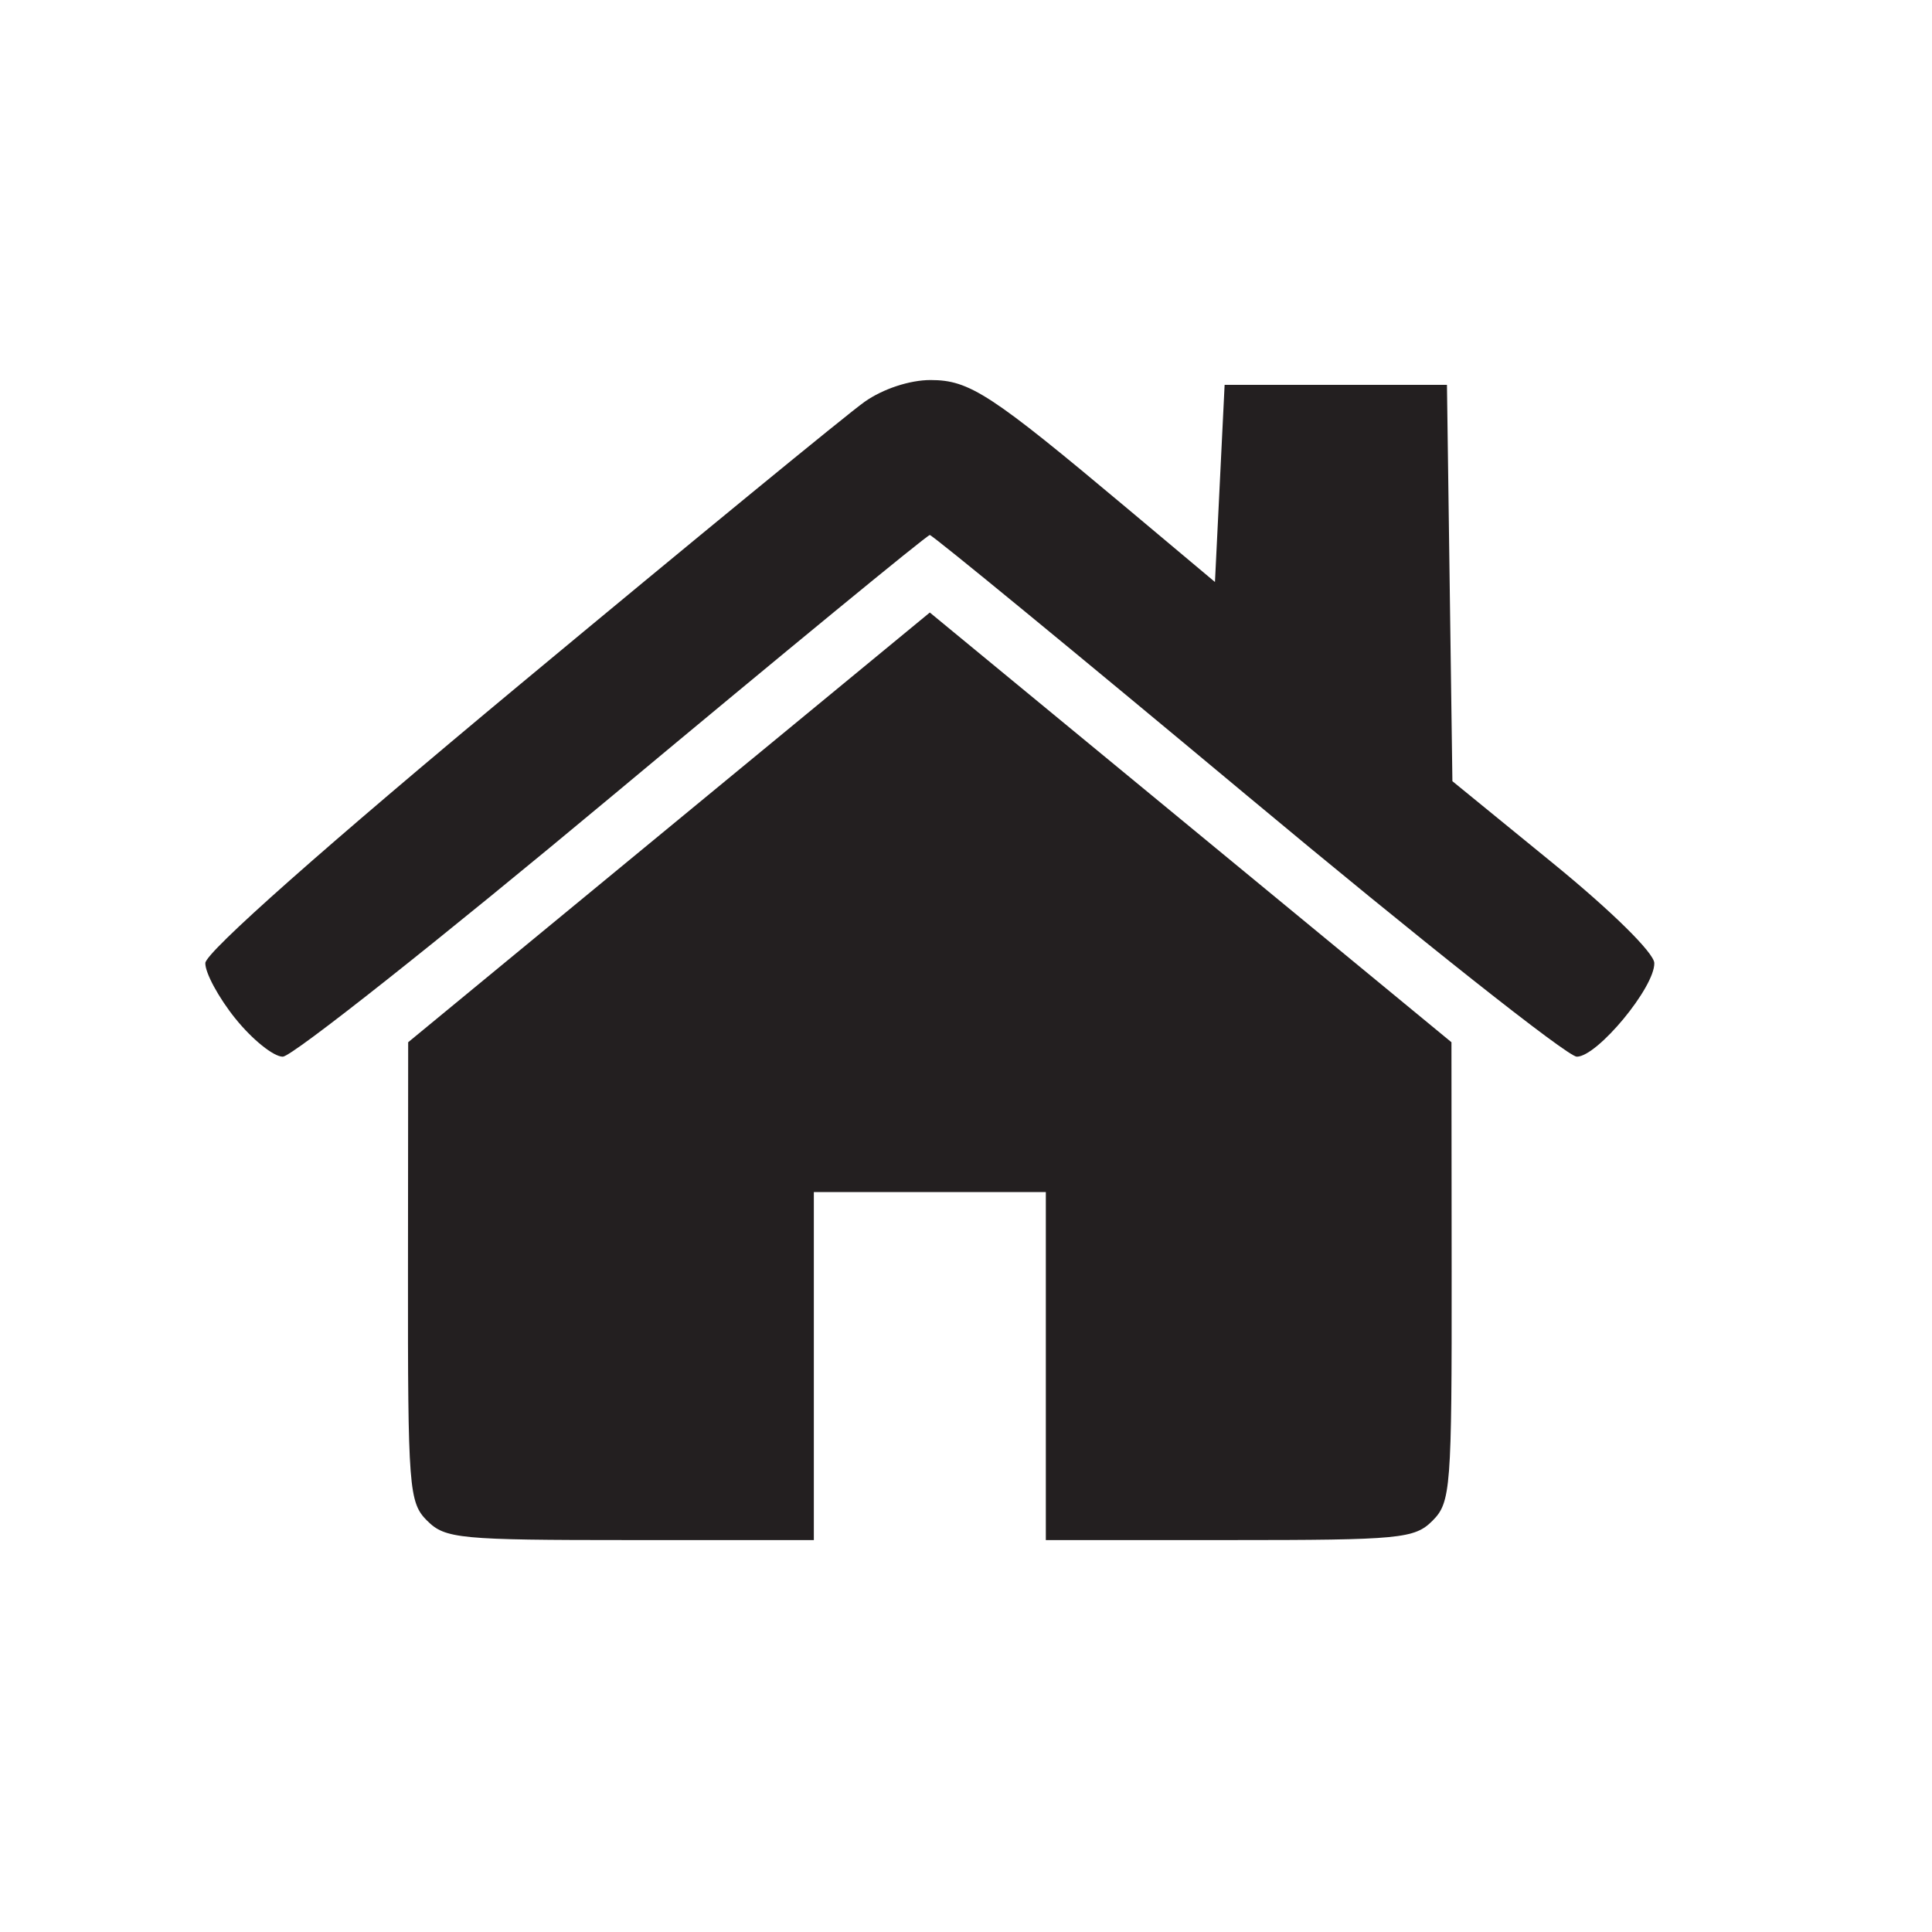
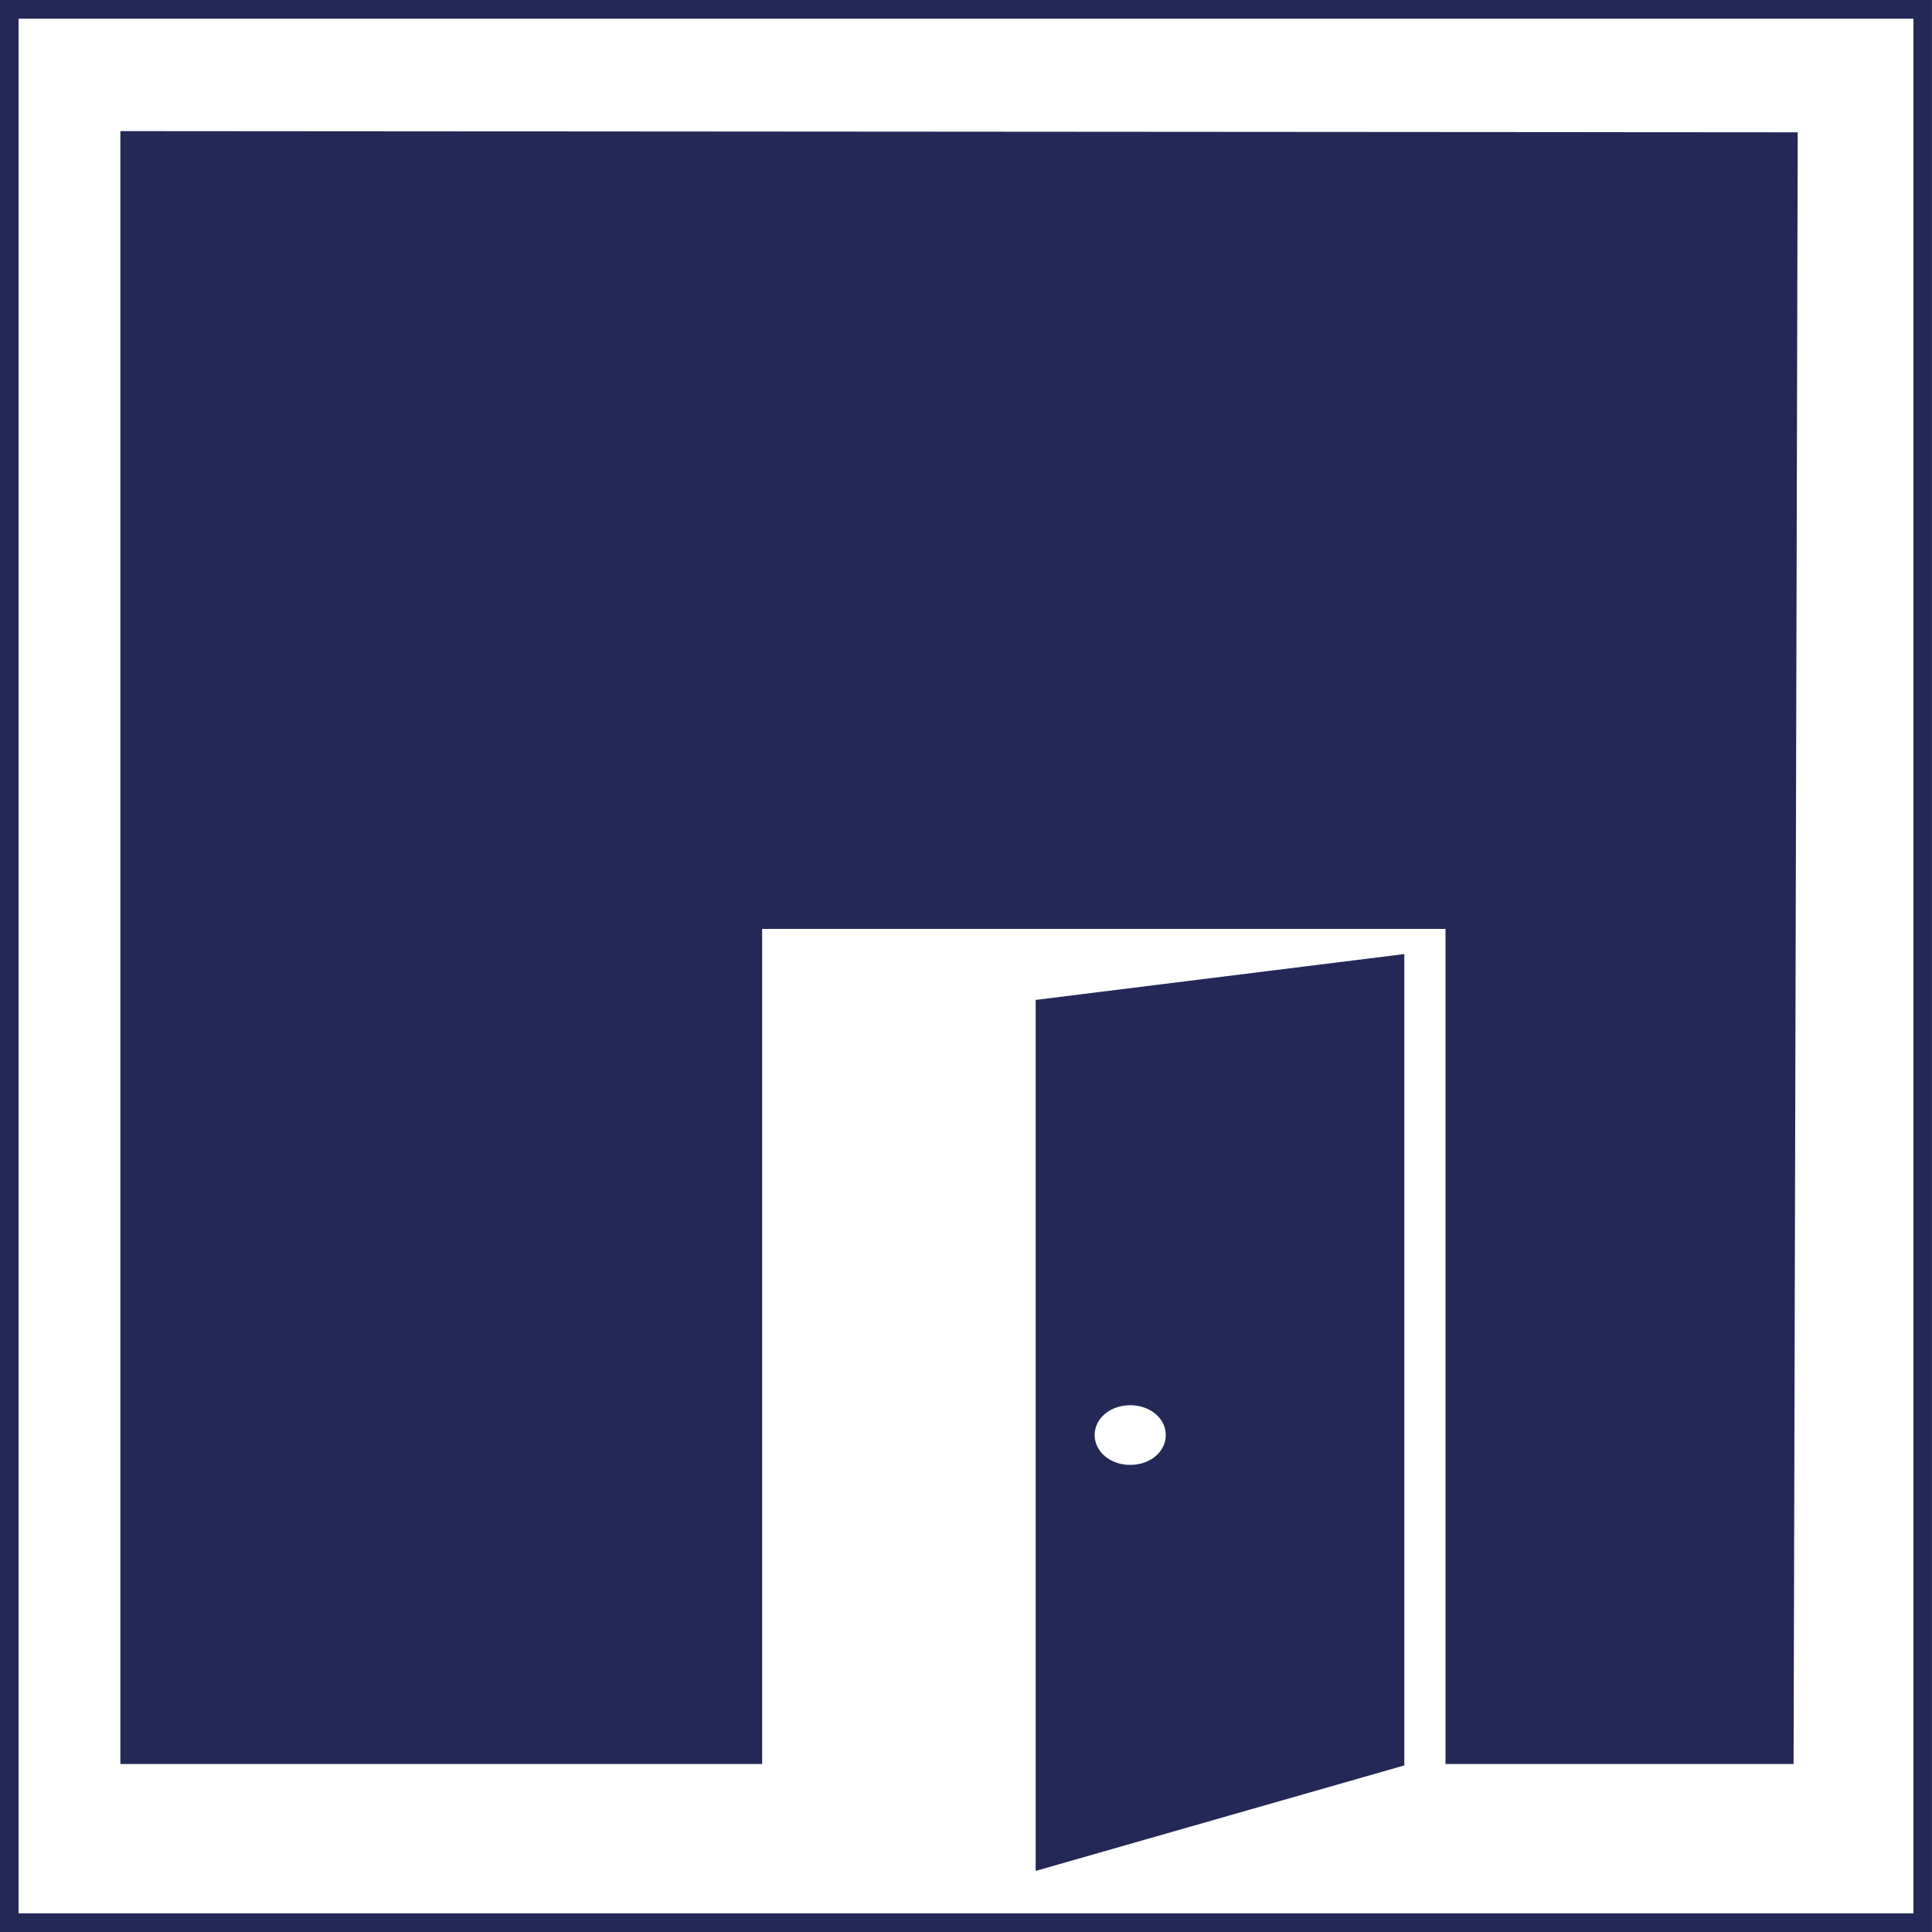
- <svg xmlns="http://www.w3.org/2000/svg" version="1.1" id="svg2" width="100" height="100" viewBox="0 0 100 100">
-   <defs id="defs6" />
-   <path style="fill:#231f20;fill-opacity:1;stroke-width:0.5" d="m 22.108,78.713 c -0.945,-0.945 -1,-1.661 -0.991,-12.884 l 0.01,-11.883 13.5,-11.121 13.5,-11.121 13.5,11.121 13.5,11.121 0.01,11.883 c 0.01,11.224 -0.045,11.939 -0.991,12.884 -0.93,0.93 -1.668,1.001 -10.507,1.001 h -9.507 v -9.006 -9.006 h -6.004 -6.004 v 9.006 9.006 h -9.507 c -8.84,0 -9.577,-0.07 -10.507,-1.001 z M 12.185,52.724 c -0.872,-1.085 -1.572,-2.379 -1.557,-2.877 0.017,-0.56 6.226,-6.057 16.279,-14.415 8.938,-7.43 16.968,-14.016 17.845,-14.635 0.946,-0.668 2.333,-1.126 3.41,-1.126 2.022,0 3.108,0.71 10.221,6.676 l 4.503,3.777 0.25,-5.102 0.25,-5.102 h 5.754 5.754 l 0.141,10.257 0.141,10.257 5.212,4.253 c 3.026,2.469 5.223,4.633 5.238,5.158 0.035,1.245 -2.946,4.849 -4.011,4.849 -0.477,0 -8.151,-6.076 -17.053,-13.501 -8.902,-7.426 -16.299,-13.501 -16.436,-13.501 -0.138,0 -7.534,6.076 -16.436,13.501 -8.902,7.426 -16.576,13.501 -17.053,13.501 -0.477,0 -1.58,-0.887 -2.452,-1.972 z" id="path8619" />
+ <svg xmlns="http://www.w3.org/2000/svg" version="1.1" id="svg2" x="0px" y="0px" viewBox="0 0 453.5 453.5" style="enable-background:new 0 0 453.5 453.5;" xml:space="preserve">
+   <defs id="defs19" />
+   <style type="text/css" id="style3">
+ 	.st0{fill:none;stroke:#232856;stroke-width:4;stroke-miterlimit:10;}
+ 	.st1{fill:#232856;}
+ </style>
+   <g id="g5" transform="matrix(1.089075,0,0,1.094879,-21.23696,-24.52435)">
+     <g id="g7">
+       <polygon class="st0" points="433.9,24.4 433.9,434.6 21.5,434.6 21.5,24.4 " id="polygon9" style="fill:none;stroke:#232856;stroke-width:4;stroke-miterlimit:10" />
+     </g>
+   </g>
+   <g id="g11" transform="matrix(2.036056,0,0,1.708062,-288.5096,-212.2895)">
+     <path class="st1" d="m 261.1,261.7 0,119.7 42.5,-14.5 0,-111.5 -42.5,6.3 z m 10.9,63.9 c -2.3,0 -4.1,-1.8 -4.1,-4.1 0,-2.3 1.8,-4.1 4.1,-4.1 2.3,0 4.1,1.8 4.1,4.1 0,2.3 -1.8,4.1 -4.1,4.1 z" id="path13" style="fill:#232856" />
+   </g>
+   <path class="st1" d="M 421.979,31.054 28.256,30.776 l 0,383.291 150.643,0 0,-196.023 160.402,0 0,196.023 81.708,0 z" id="path15" style="fill:#232856" />
</svg>
